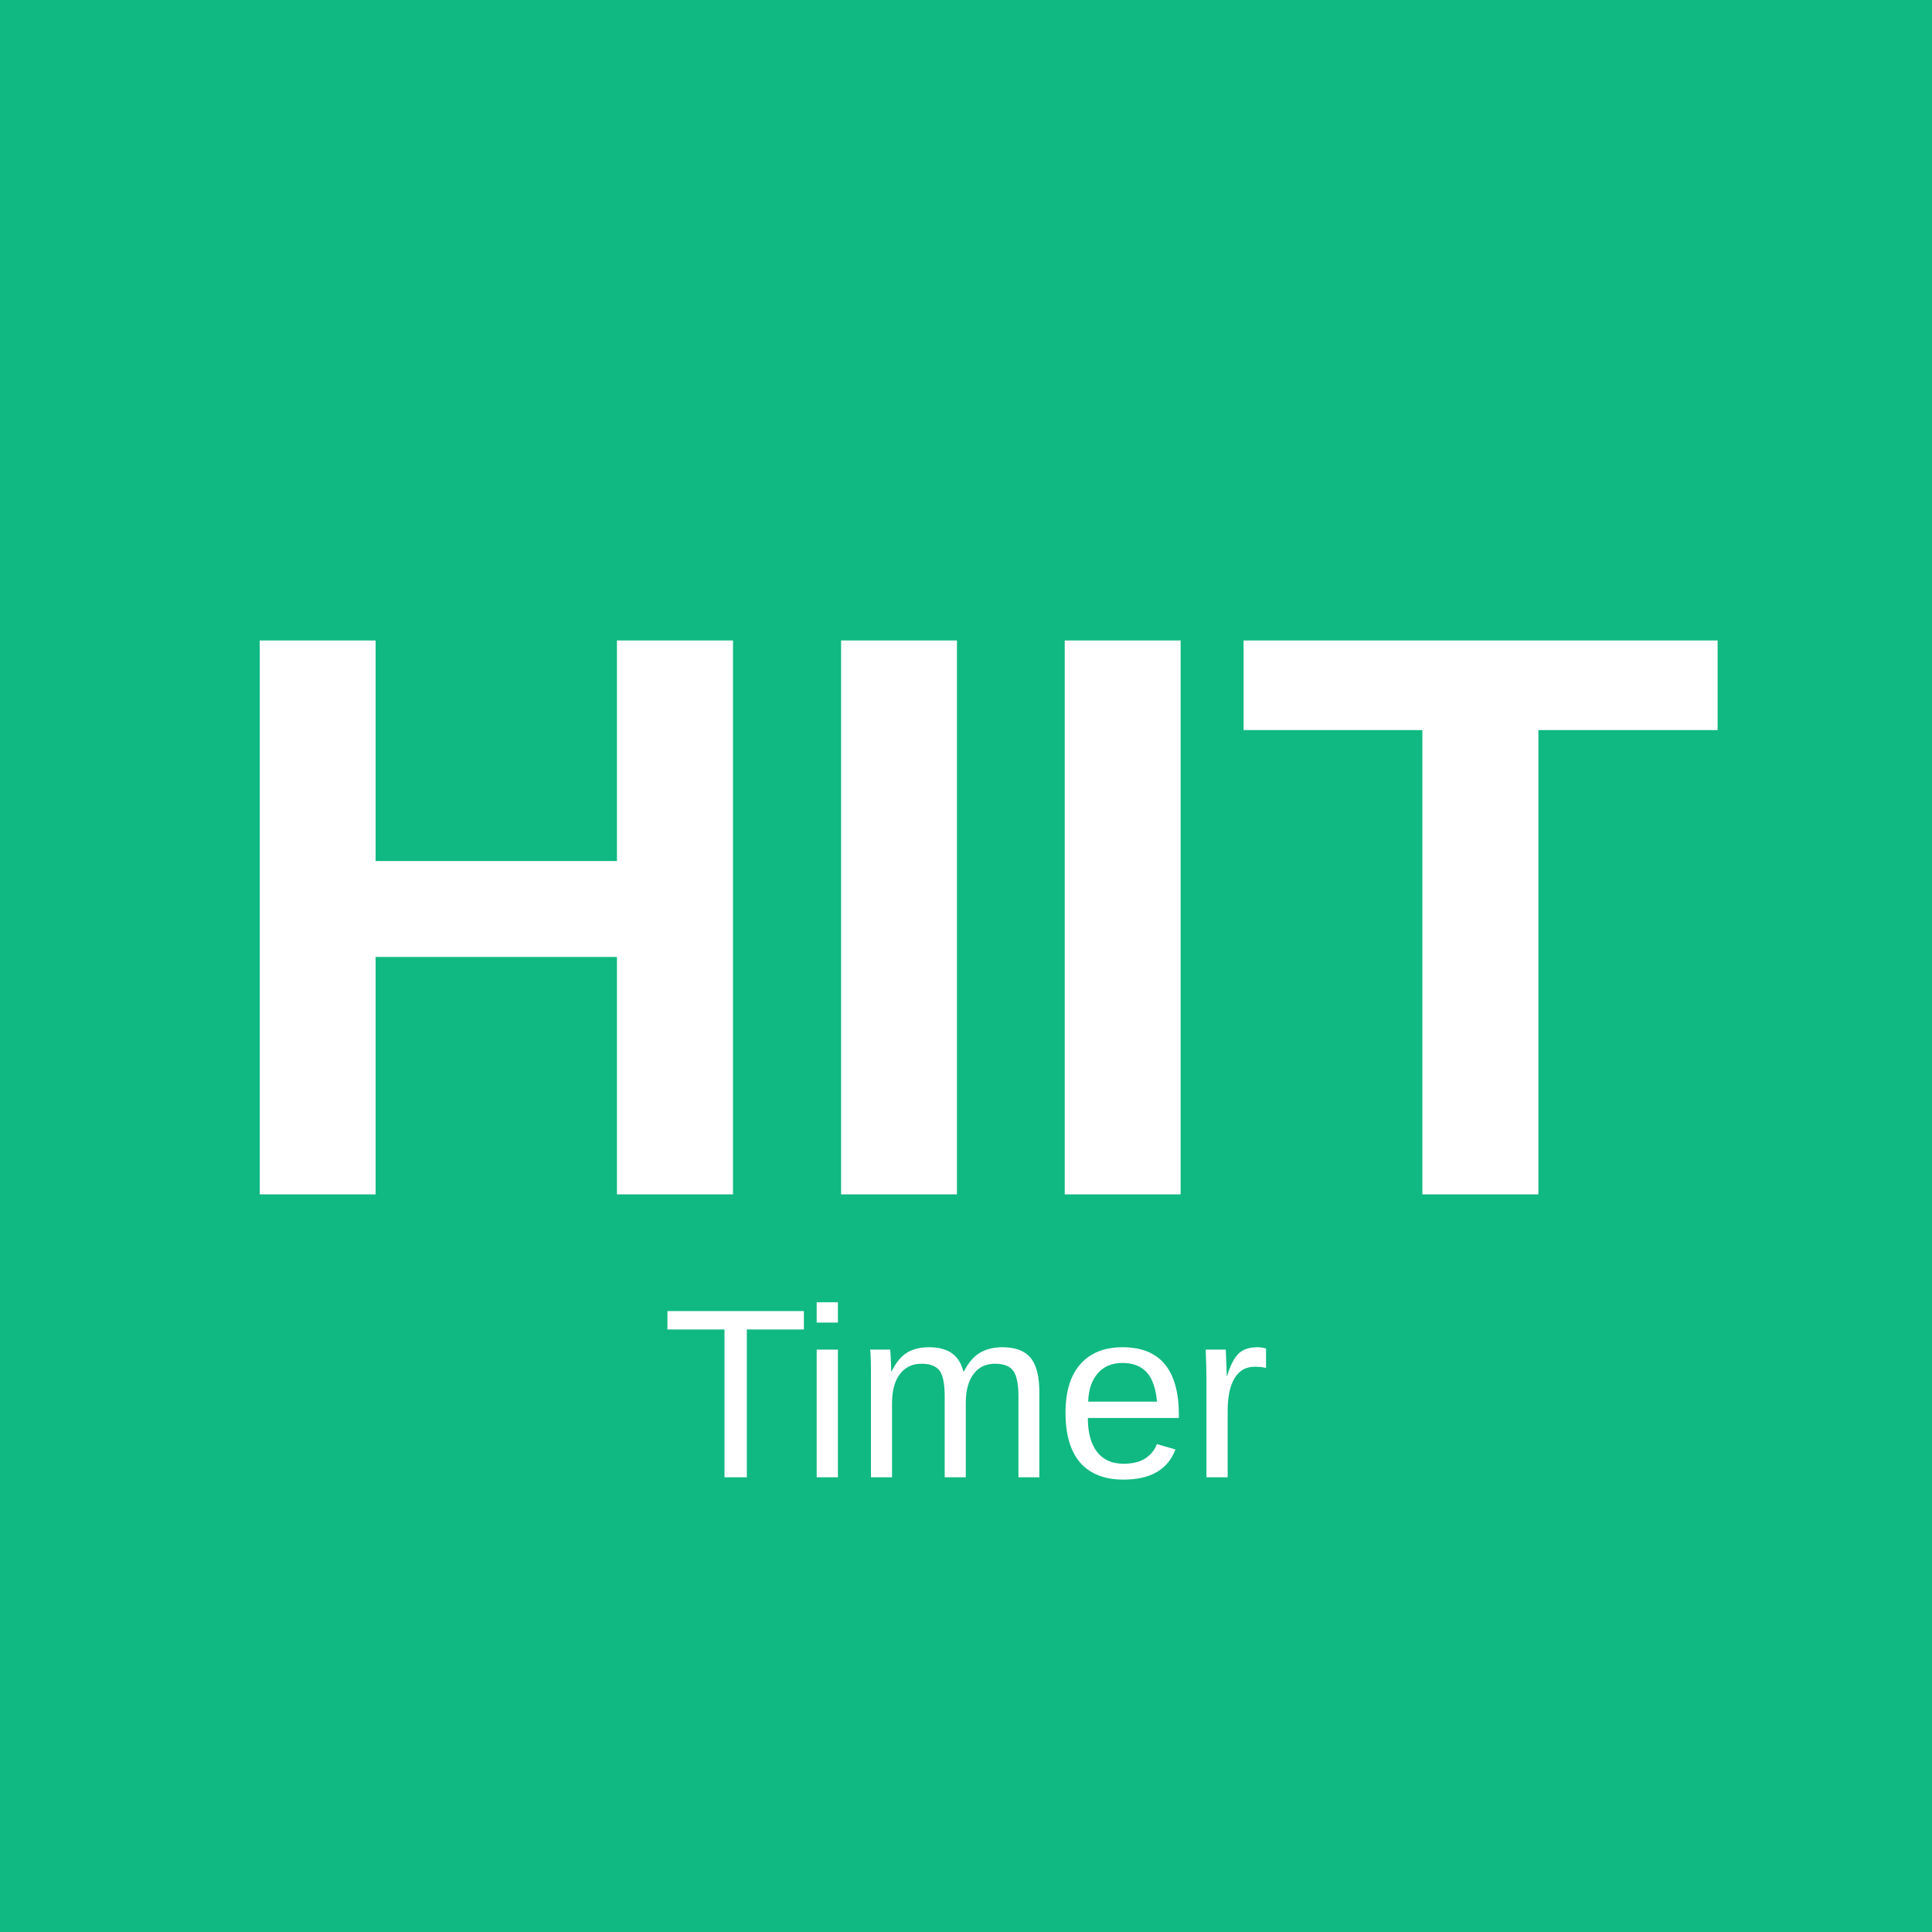
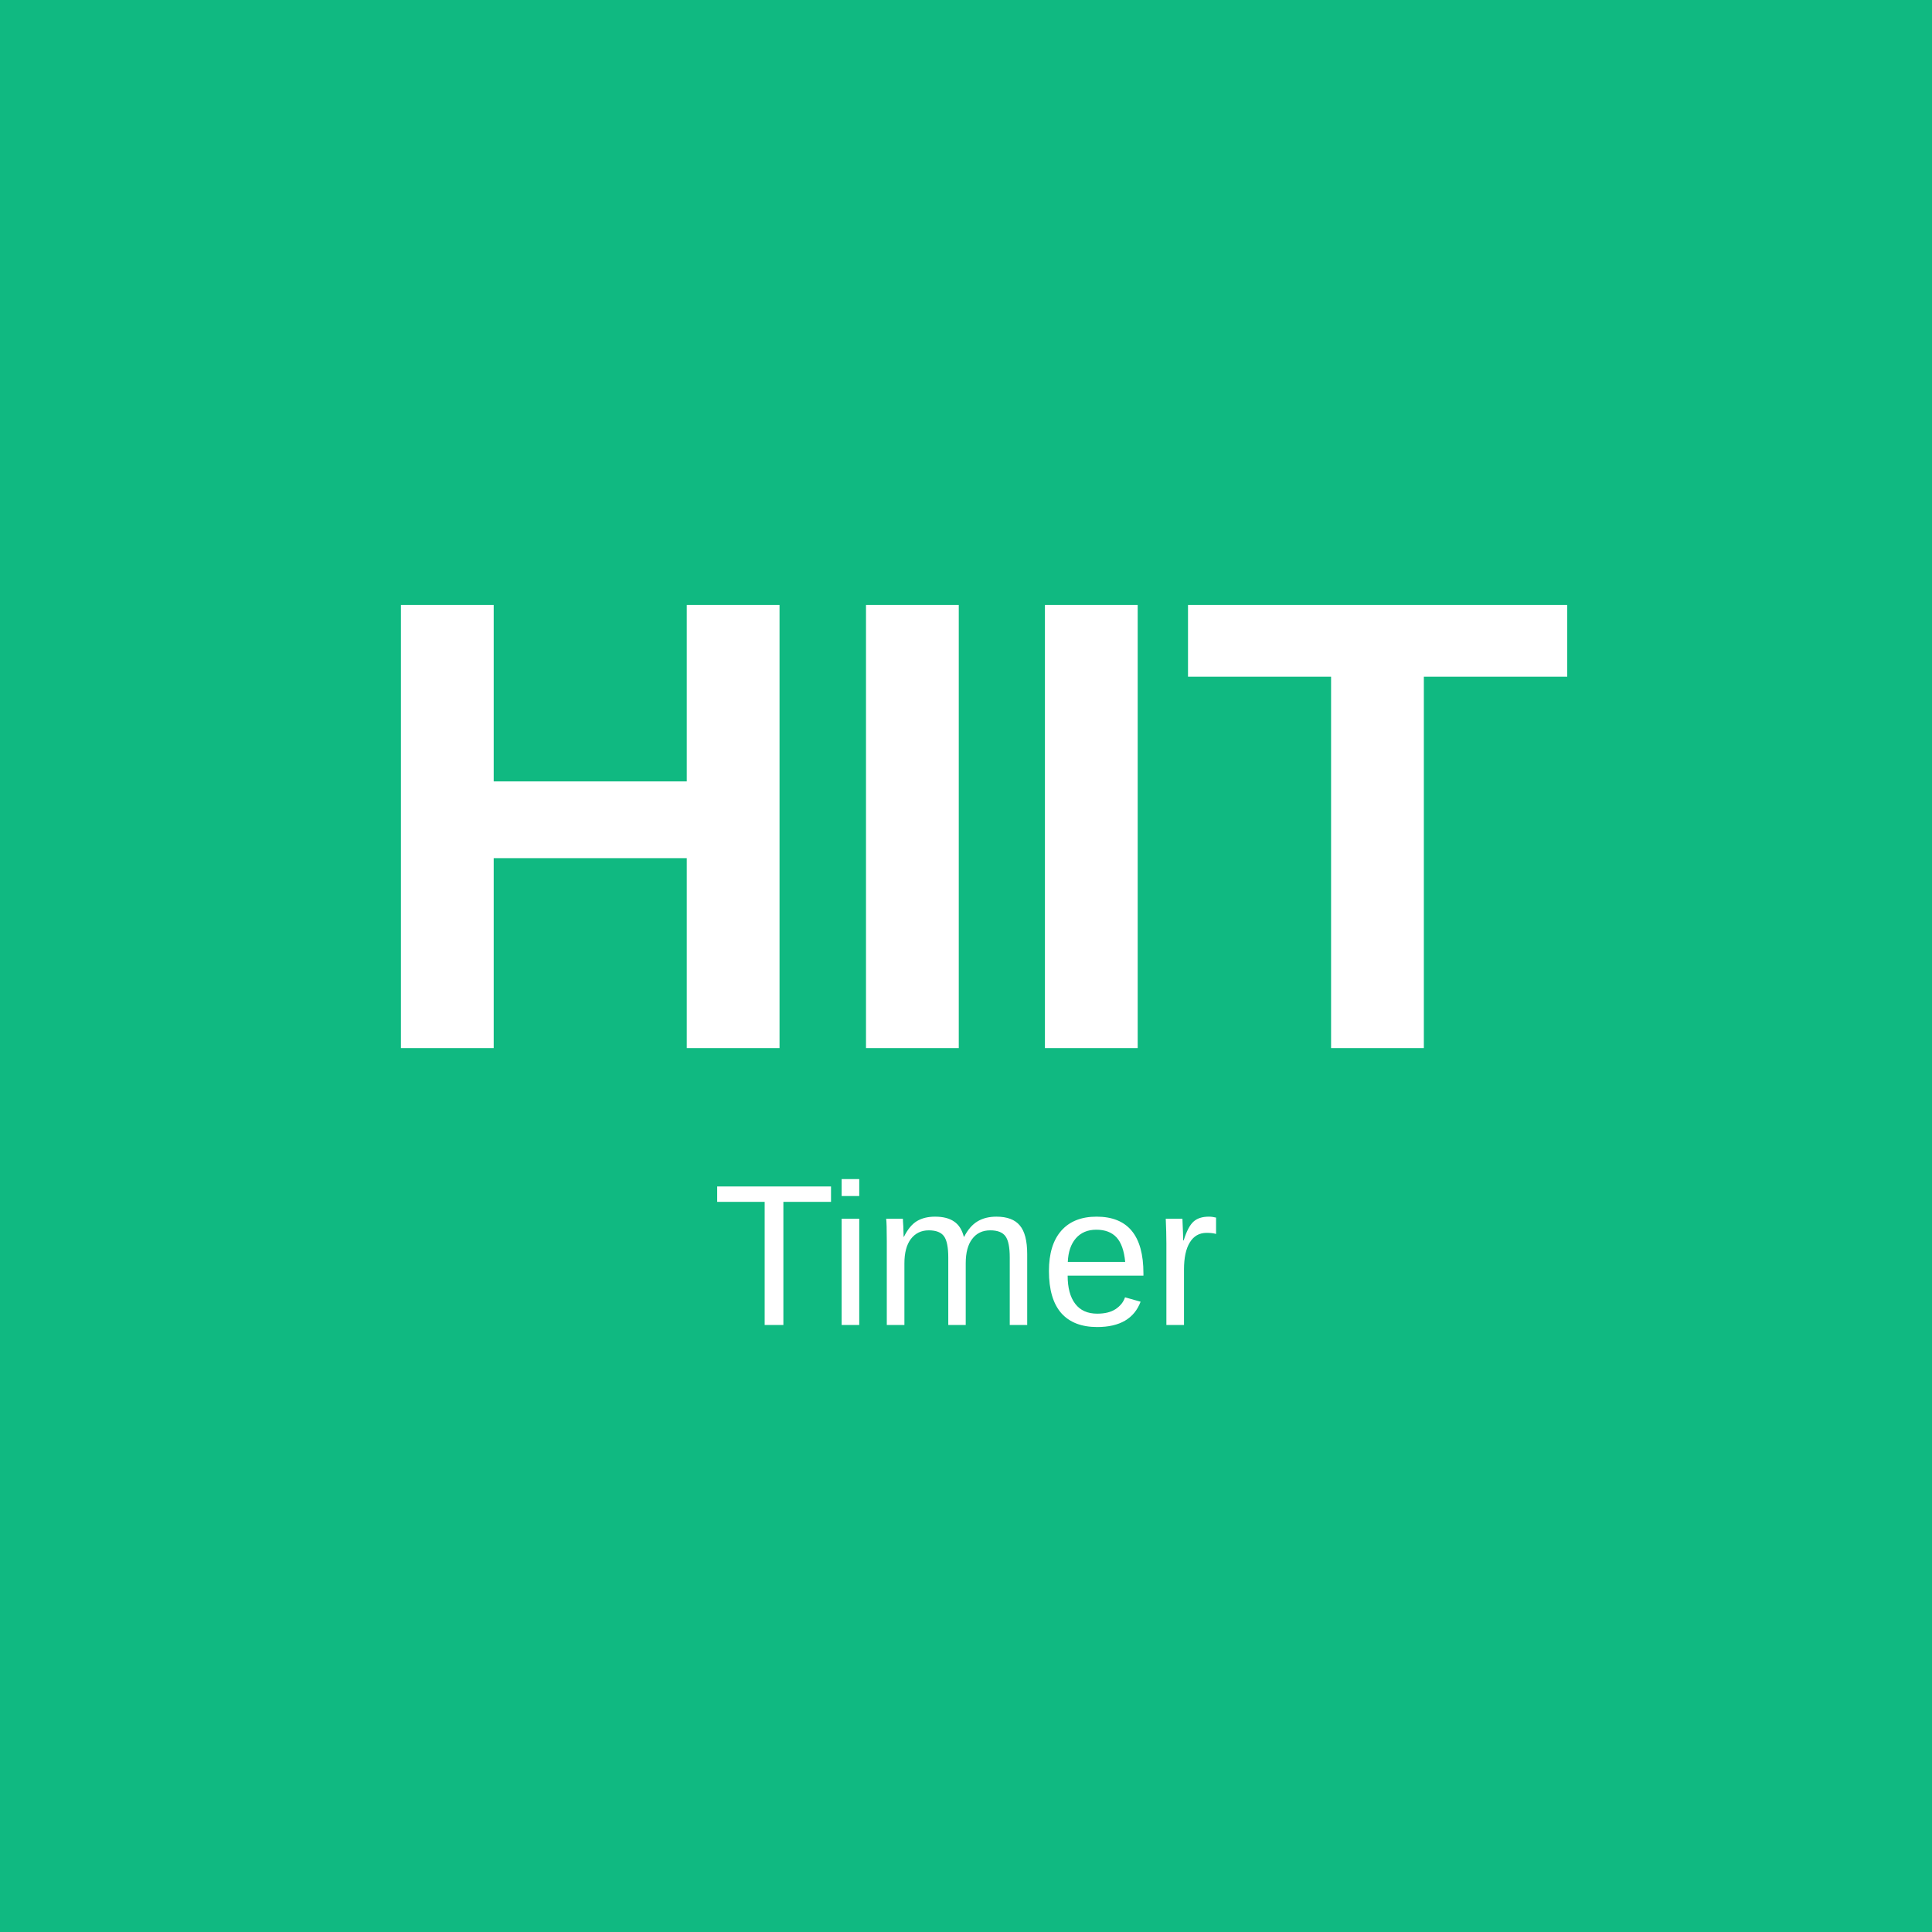
- <svg xmlns="http://www.w3.org/2000/svg" width="192" height="192">
+ <svg xmlns="http://www.w3.org/2000/svg" width="192" height="192" viewBox="0 0 192 192">
  <rect width="192" height="192" fill="#10b981" />
-   <text x="96" y="96" font-family="Arial, sans-serif" font-size="80" font-weight="bold" fill="white" text-anchor="middle" dominant-baseline="middle">HIIT</text>
-   <text x="96" y="140" font-family="Arial, sans-serif" font-size="24" fill="white" text-anchor="middle" dominant-baseline="middle">Timer</text>
+   <g transform="translate(96, 96)">
+     <text x="0" y="-10" font-family="Arial, Helvetica, sans-serif" font-size="64" font-weight="bold" fill="white" text-anchor="middle" dominant-baseline="middle">HIIT</text>
+     <text x="0" y="30" font-family="Arial, Helvetica, sans-serif" font-size="20" fill="white" text-anchor="middle" dominant-baseline="middle">Timer</text>
+   </g>
</svg>
